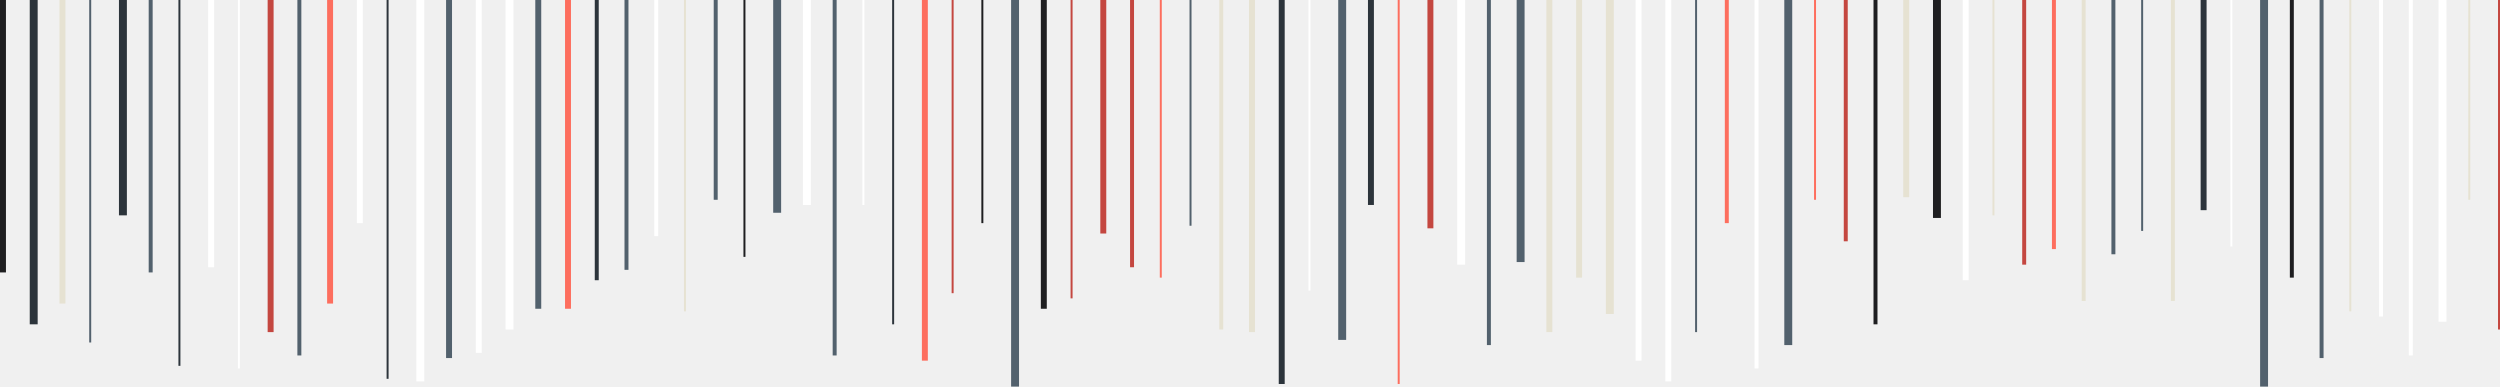
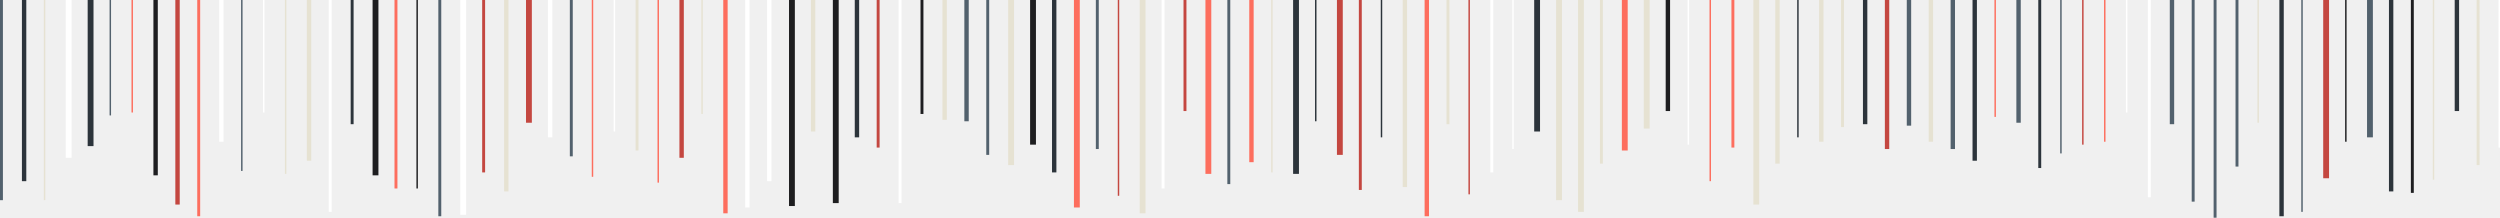
- <svg xmlns="http://www.w3.org/2000/svg" width="1261" height="195" viewBox="0 0 1261 195">
+ <svg xmlns="http://www.w3.org/2000/svg" width="1711" height="149" viewBox="0 0 1711 149">
  <g fill="none" fill-rule="evenodd">
-     <path fill="#1E1E20" d="M0 0h3v137.416H0" />
-     <path fill="#2C343B" d="M15 0h4v163.59h-4" />
-     <path fill="#E6E2D2" d="M30 0h3v153.12h-3" />
-     <path fill="#52616D" d="M45 0h1v172.752h-1" />
-     <path fill="#2C343B" d="M60 0h4v108.624h-4" />
-     <path fill="#52616D" d="M75 0h2v137.416h-2" />
-     <path fill="#2C343B" d="M90 0h1v184.53h-1" />
-     <path fill="#FFF" d="M105 0h3v134.8h-3M120 0h1v185.84h-1" />
-     <path fill="#C44740" d="M135 0h3v167.517h-3" />
-     <path fill="#52616D" d="M150 0h2v179.295h-2" />
-     <path fill="#FD6E5E" d="M165 0h3v153.12h-3" />
-     <path fill="#FFF" d="M180 0h3v112.55h-3" />
-     <path fill="#2C343B" d="M195 0h1v191.074h-1" />
-     <path fill="#FFF" d="M210 0h4v192.383h-4" />
-     <path fill="#52616D" d="M225 0h3v180.604h-3" />
-     <path fill="#FFF" d="M240 0h3v177.987h-3M255 0h4v166.208h-4" />
-     <path fill="#52616D" d="M270 0h3v155.738h-3" />
-     <path fill="#FD6E5E" d="M285 0h3v155.738h-3" />
-     <path fill="#2C343B" d="M300 0h2v141.342h-2" />
-     <path fill="#52616D" d="M315 0h2v136.107h-2" />
-     <path fill="#FFF" d="M330 0h2v119.094h-2" />
-     <path fill="#E6E2D2" d="M345 0h1v157.047h-1" />
-     <path fill="#52616D" d="M360 0h2v100.772h-2" />
-     <path fill="#1E1E20" d="M375 0h1v129.564h-1" />
-     <path fill="#52616D" d="M390 0h4v107.315h-4" />
-     <path fill="#FFF" d="M405 0h4v103.39h-4" />
-     <path fill="#52616D" d="M420 0h2v179.295h-2" />
-     <path fill="#FFF" d="M435 0h1v103.39h-1" />
-     <path fill="#2C343B" d="M450 0h1v163.59h-1" />
-     <path fill="#FD6E5E" d="M465 0h3v181.913h-3" />
-     <path fill="#C44740" d="M480 0h1v147.886h-1" />
-     <path fill="#1E1E20" d="M495 0h1v112.55h-1" />
-     <path fill="#52616D" d="M510 0h4v195h-4" />
-     <path fill="#1E1E20" d="M525 0h3v155.738h-3" />
-     <path fill="#C44740" d="M540 0h1v150.503h-1M555 0h3v117.785h-3M570 0h2v134.8h-2" />
-     <path fill="#FD6E5E" d="M585 0h1v140.034h-1" />
-     <path fill="#52616D" d="M600 0h1v113.86h-1" />
-     <path fill="#E6E2D2" d="M615 0h2v166.208h-2M630 0h3v167.517h-3" />
-     <path fill="#2C343B" d="M645 0h3v193.69h-3" />
-     <path fill="#FFF" d="M660 0h1v146.577h-1" />
-     <path fill="#52616D" d="M675 0h4v171.443h-4" />
-     <path fill="#2C343B" d="M690 0h3v103.39h-3" />
-     <path fill="#FD6E5E" d="M705 0h1v193.69h-1" />
-     <path fill="#C44740" d="M720 0h3v115.168h-3" />
-     <path fill="#FFF" d="M735 0h4v133.49h-4" />
-     <path fill="#52616D" d="M750 0h2v174.06h-2M765 0h4v132.18h-4" />
-     <path fill="#E6E2D2" d="M780 0h3v167.517h-3M795 0h3v140.034h-3M810 0h4v158.356h-4" />
-     <path fill="#FFF" d="M825 0h3v181.913h-3M840 0h3v192.383h-3" />
-     <path fill="#52616D" d="M855 0h1v167.517h-1" />
-     <path fill="#FD6E5E" d="M870 0h2v112.55h-2" />
-     <path fill="#FFF" d="M885 0h2v185.84h-2" />
-     <path fill="#52616D" d="M900 0h4v174.06h-4" />
-     <path fill="#FD6E5E" d="M915 0h1v100.772h-1" />
-     <path fill="#C44740" d="M930 0h2v121.71h-2" />
-     <path fill="#1E1E20" d="M945 0h2v163.59h-2" />
-     <path fill="#E6E2D2" d="M960 0h3v99.463h-3" />
-     <path fill="#1E1E20" d="M975 0h4v109.933h-4" />
-     <path fill="#FFF" d="M990 0h3v141.342h-3" />
-     <path fill="#E6E2D2" d="M1005 0h1v108.624h-1" />
-     <path fill="#C44740" d="M1020 0h2v133.49h-2" />
-     <path fill="#FD6E5E" d="M1035 0h2v125.638h-2" />
-     <path fill="#E6E2D2" d="M1050 0h2v151.812h-2" />
-     <path fill="#52616D" d="M1065 0h2v128.255h-2M1080 0h1v116.477h-1" />
-     <path fill="#E6E2D2" d="M1095 0h2v151.812h-2" />
-     <path fill="#2C343B" d="M1110 0h3v106.007h-3" />
-     <path fill="#FFF" d="M1125 0h1v124.33h-1" />
-     <path fill="#52616D" d="M1140 0h4v195h-4" />
-     <path fill="#1E1E20" d="M1155 0h2v140.034h-2" />
-     <path fill="#52616D" d="M1170 0h2v180.604h-2" />
-     <path fill="#E6E2D2" d="M1185 0h1v157.047h-1" />
-     <path fill="#FFF" d="M1200 0h2v159.664h-2M1215 0h2v179.295h-2M1230 0h4v162.282h-4" />
-     <path fill="#E6E2D2" d="M1245 0h1v100.772h-1" />
-     <path fill="#C44740" d="M1260 0h1v166.208h-1" />
+     <path fill="#52616D" d="M0 0h2v137H0" />
+     <path fill="#2C343B" d="M15 0h3v124h-3" />
+     <path fill="#E6E2D2" d="M30 0h1v137h-1" />
+     <path fill="#FFF" d="M45 0h4v108h-4" />
+     <path fill="#2C343B" d="M60 0h4v100h-4" />
+     <path fill="#52616D" d="M75 0h1v79h-1" />
+     <path fill="#FD6E5E" d="M90 0h1v77h-1" />
+     <path fill="#1E1E20" d="M105 0h3v120h-3" />
+     <path fill="#C44740" d="M120 0h3v140h-3" />
+     <path fill="#FD6E5E" d="M135 0h2v148h-2" />
+     <path fill="#FFF" d="M150 0h3v97h-3" />
+     <path fill="#52616D" d="M165 0h1v117h-1" />
+     <path fill="#FFF" d="M180 0h1v77h-1" />
+     <path fill="#E6E2D2" d="M195 0h1v119h-1M210 0h3v110h-3" />
+     <path fill="#FFF" d="M225 0h2v145h-2" />
+     <path fill="#2C343B" d="M240 0h2v85h-2" />
+     <path fill="#1E1E20" d="M255 0h4v120h-4" />
+     <path fill="#FD6E5E" d="M270 0h2v129h-2" />
+     <path fill="#1E1E20" d="M285 0h1v129h-1" />
+     <path fill="#52616D" d="M300 0h2v148h-2" />
+     <path fill="#FFF" d="M315 0h4v147h-4" />
+     <path fill="#C44740" d="M330 0h2v118h-2" />
+     <path fill="#E6E2D2" d="M345 0h3v131h-3" />
+     <path fill="#C44740" d="M360 0h4v84h-4" />
+     <path fill="#FFF" d="M375 0h3v94h-3" />
+     <path fill="#52616D" d="M390 0h2v107h-2" />
+     <path fill="#FD6E5E" d="M405 0h1v121h-1" />
+     <path fill="#FFF" d="M420 0h1v90h-1" />
+     <path fill="#E6E2D2" d="M435 0h2v103h-2" />
+     <path fill="#FD6E5E" d="M450 0h1v125h-1" />
+     <path fill="#C44740" d="M465 0h3v108h-3" />
+     <path fill="#E6E2D2" d="M480 0h1v78h-1" />
+     <path fill="#FD6E5E" d="M495 0h3v146h-3" />
+     <path fill="#FFF" d="M510 0h3v142h-3M525 0h3v124h-3" />
+     <path fill="#1E1E20" d="M540 0h4v141h-4" />
+     <path fill="#E6E2D2" d="M555 0h3v90h-3" />
+     <path fill="#1E1E20" d="M570 0h4v139h-4" />
+     <path fill="#2C343B" d="M585 0h3v94h-3" />
+     <path fill="#C44740" d="M600 0h2v101h-2" />
+     <path fill="#FFF" d="M615 0h2v139h-2" />
+     <path fill="#1E1E20" d="M630 0h2v78h-2" />
+     <path fill="#E6E2D2" d="M645 0h3v82h-3" />
+     <path fill="#52616D" d="M660 0h3v83h-3M675 0h2v106h-2" />
+     <path fill="#E6E2D2" d="M690 0h4v113h-4" />
+     <path fill="#1E1E20" d="M705 0h4v99h-4" />
+     <path fill="#2C343B" d="M720 0h3v118h-3" />
+     <path fill="#FD6E5E" d="M735 0h4v142h-4" />
+     <path fill="#52616D" d="M750 0h2v102h-2" />
+     <path fill="#C44740" d="M765 0h1v134h-1" />
+     <path fill="#E6E2D2" d="M780 0h4v146h-4" />
+     <path fill="#FFF" d="M795 0h2v129h-2" />
+     <path fill="#C44740" d="M810 0h2v76h-2" />
+     <path fill="#FD6E5E" d="M825 0h4v119h-4" />
+     <path fill="#52616D" d="M840 0h2v126h-2" />
+     <path fill="#FD6E5E" d="M855 0h3v111h-3" />
+     <path fill="#E6E2D2" d="M870 0h1v118h-1" />
+     <path fill="#2C343B" d="M885 0h4v119h-4M900 0h1v83h-1" />
+     <path fill="#C44740" d="M915 0h4v106h-4M930 0h2v130h-2" />
+     <path fill="#2C343B" d="M945 0h1v94h-1" />
+     <path fill="#E6E2D2" d="M960 0h3v128h-3" />
+     <path fill="#FD6E5E" d="M975 0h3v148h-3" />
+     <path fill="#E6E2D2" d="M990 0h2v85h-2" />
+     <path fill="#C44740" d="M1005 0h1v133h-1" />
+     <path fill="#FFF" d="M1020 0h2v118h-2M1035 0h1v102h-1" />
+     <path fill="#2C343B" d="M1050 0h4v90h-4" />
+     <path fill="#E6E2D2" d="M1065 0h4v137h-4M1080 0h4v145h-4M1095 0h2v112h-2" />
+     <path fill="#FD6E5E" d="M1110 0h4v103h-4" />
+     <path fill="#E6E2D2" d="M1125 0h4v88h-4" />
+     <path fill="#1E1E20" d="M1140 0h3v76h-3" />
+     <path fill="#FFF" d="M1155 0h1v99h-1" />
+     <path fill="#FD6E5E" d="M1170 0h1v124h-1M1185 0h2v101h-2" />
+     <path fill="#E6E2D2" d="M1200 0h4v140h-4M1215 0h3v112h-3" />
+     <path fill="#2C343B" d="M1230 0h1v94h-1" />
+     <path fill="#E6E2D2" d="M1245 0h3v97h-3M1260 0h2v87h-2" />
+     <path fill="#2C343B" d="M1275 0h3v85h-3" />
+     <path fill="#C44740" d="M1290 0h3v102h-3" />
+     <path fill="#52616D" d="M1305 0h3v86h-3" />
+     <path fill="#E6E2D2" d="M1320 0h3v97h-3" />
+     <path fill="#52616D" d="M1335 0h3v102h-3" />
+     <path fill="#2C343B" d="M1350 0h3v110h-3" />
+     <path fill="#FD6E5E" d="M1365 0h1v80h-1" />
+     <path fill="#52616D" d="M1380 0h3v84h-3" />
+     <path fill="#2C343B" d="M1395 0h2v115h-2" />
+     <path fill="#52616D" d="M1410 0h1v105h-1" />
+     <path fill="#C44740" d="M1425 0h1v99h-1" />
+     <path fill="#FD6E5E" d="M1440 0h1v97h-1" />
+     <path fill="#FFF" d="M1455 0h1v77h-1M1470 0h2v135h-2" />
+     <path fill="#52616D" d="M1485 0h3v85h-3M1500 0h2v138h-2M1515 0h2v149h-2M1530 0h2v114h-2" />
+     <path fill="#E6E2D2" d="M1545 0h1v84h-1" />
+     <path fill="#2C343B" d="M1560 0h3v148h-3" />
+     <path fill="#52616D" d="M1575 0h1v145h-1" />
+     <path fill="#C44740" d="M1590 0h4v122h-4" />
+     <path fill="#1E1E20" d="M1605 0h1v97h-1" />
+     <path fill="#52616D" d="M1620 0h4v94h-4" />
+     <path fill="#2C343B" d="M1635 0h3v131h-3" />
+     <path fill="#1E1E20" d="M1650 0h2v132h-2" />
+     <path fill="#E6E2D2" d="M1665 0h1v123h-1" />
+     <path fill="#2C343B" d="M1680 0h3v76h-3" />
+     <path fill="#E6E2D2" d="M1695 0h2v113h-2" />
+     <path fill="#FFF" d="M1710 0h1v101h-1" />
  </g>
</svg>
